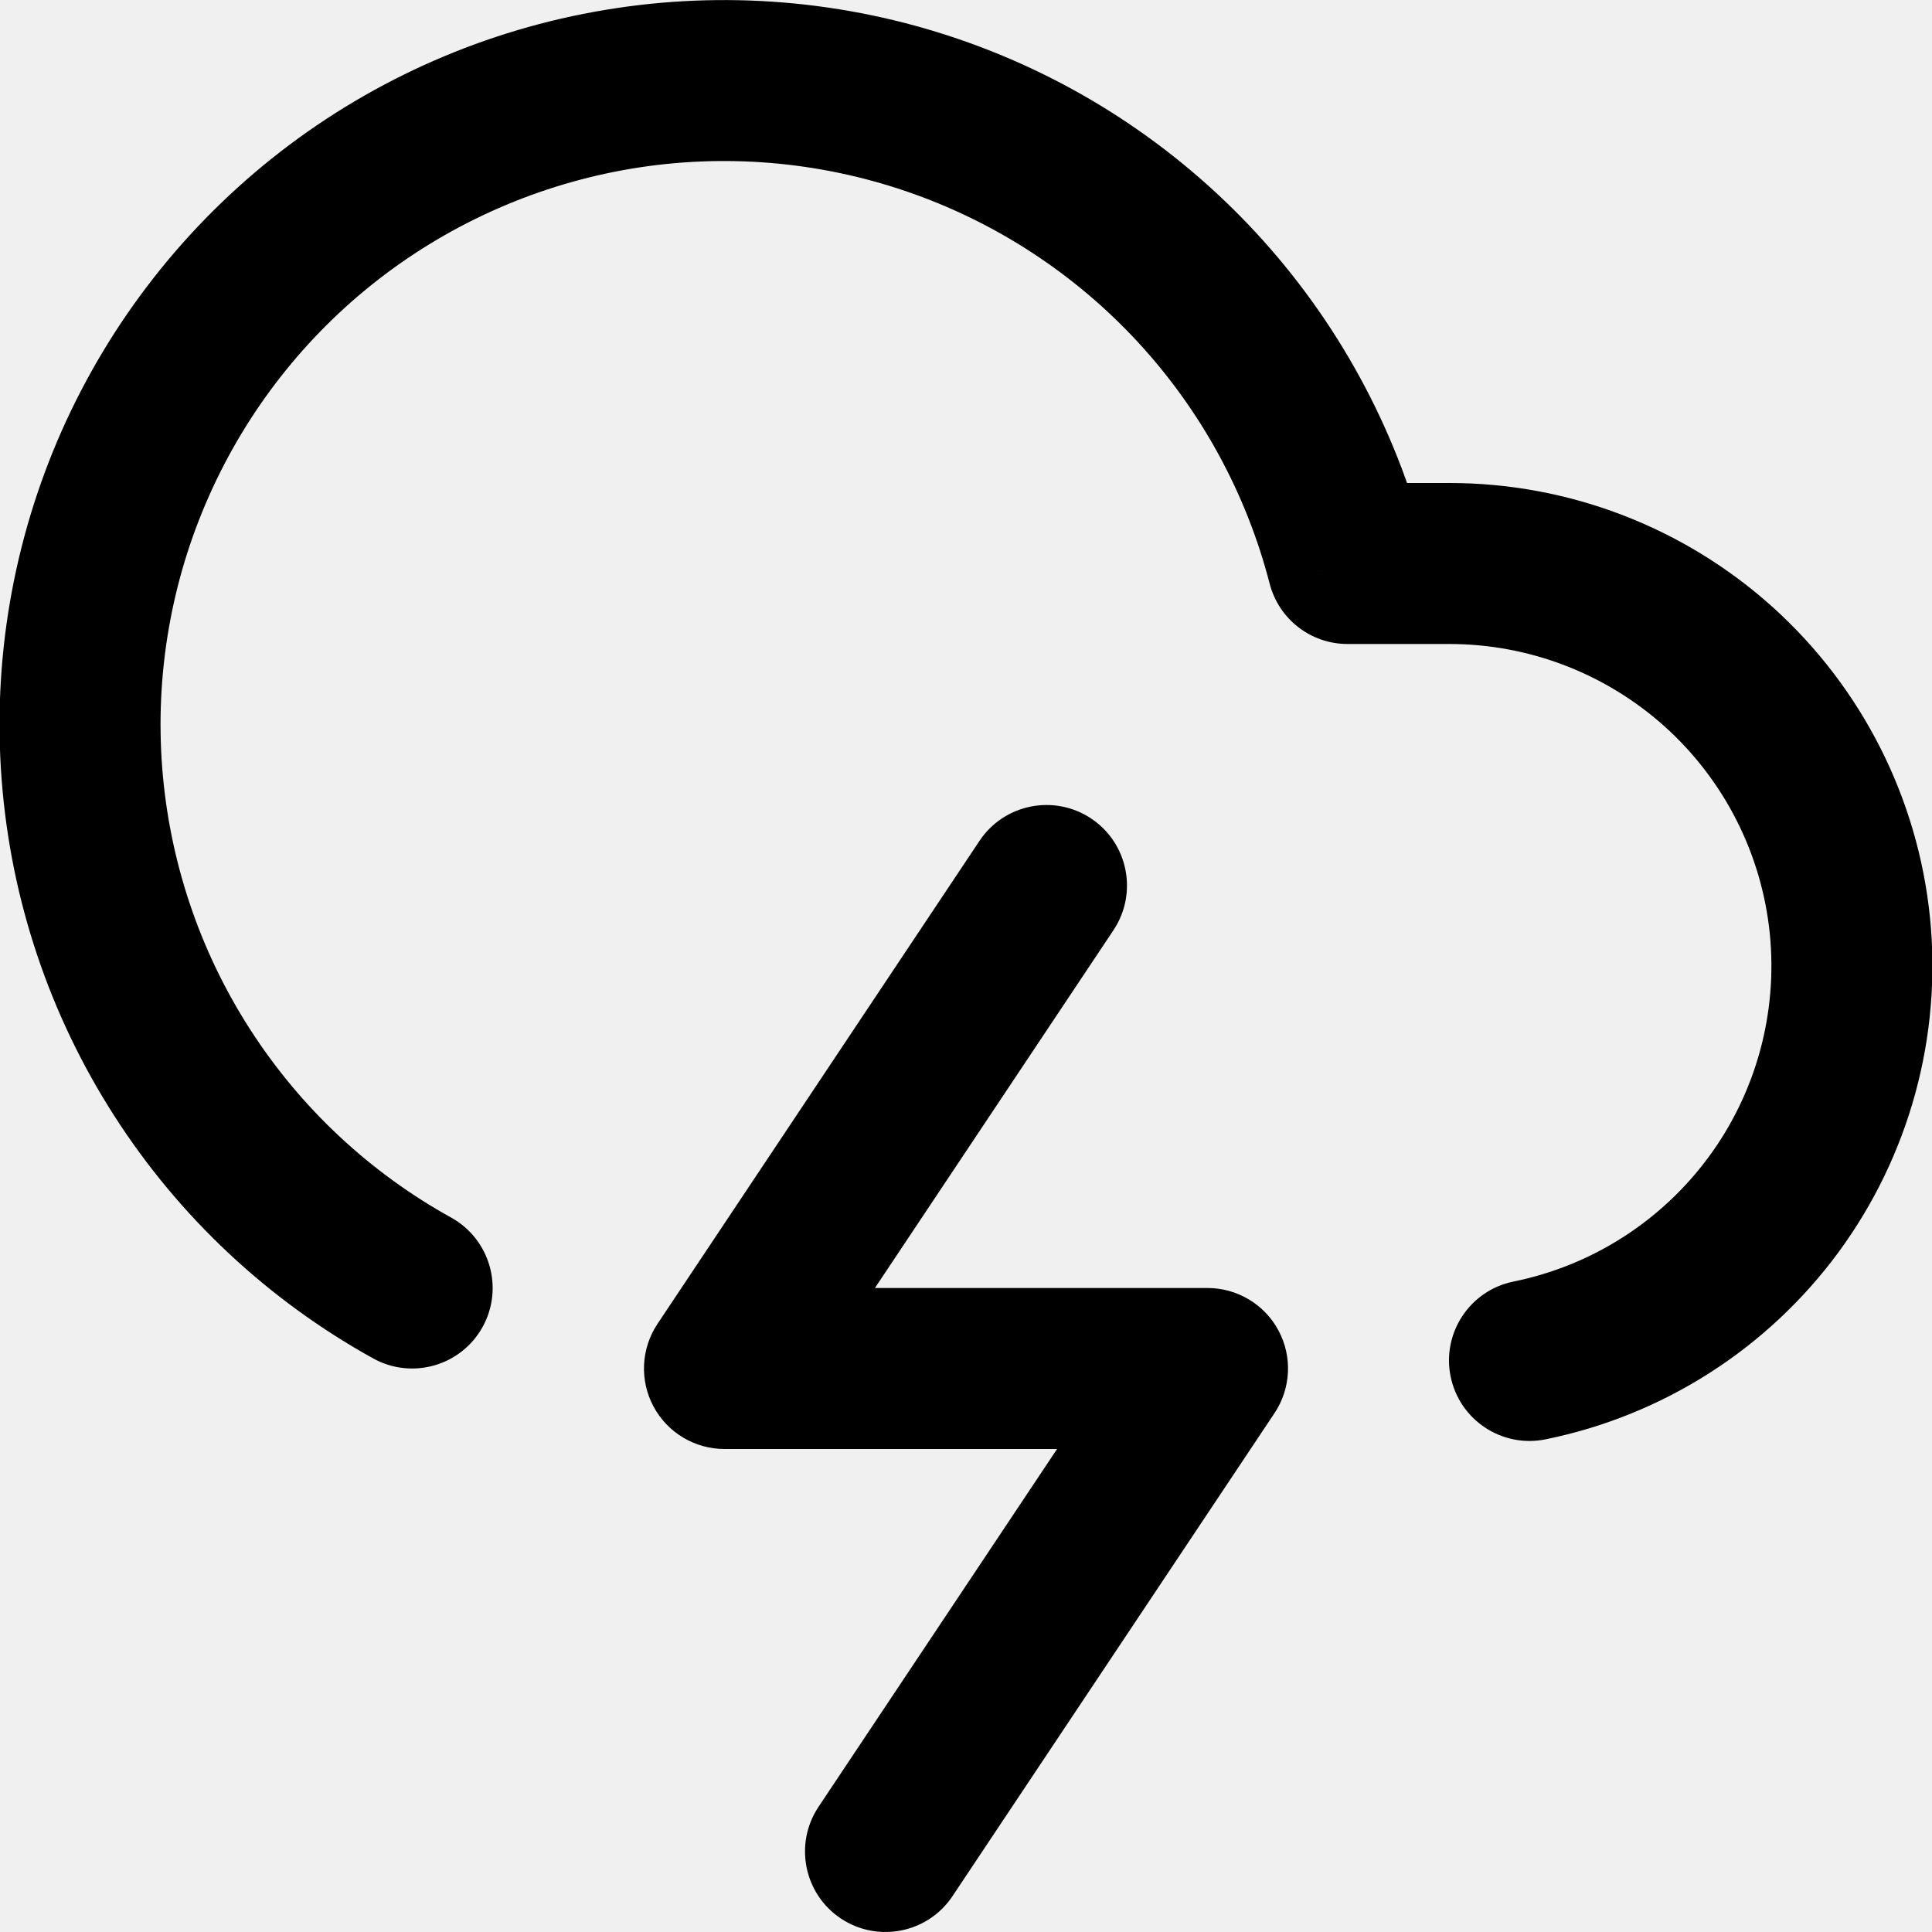
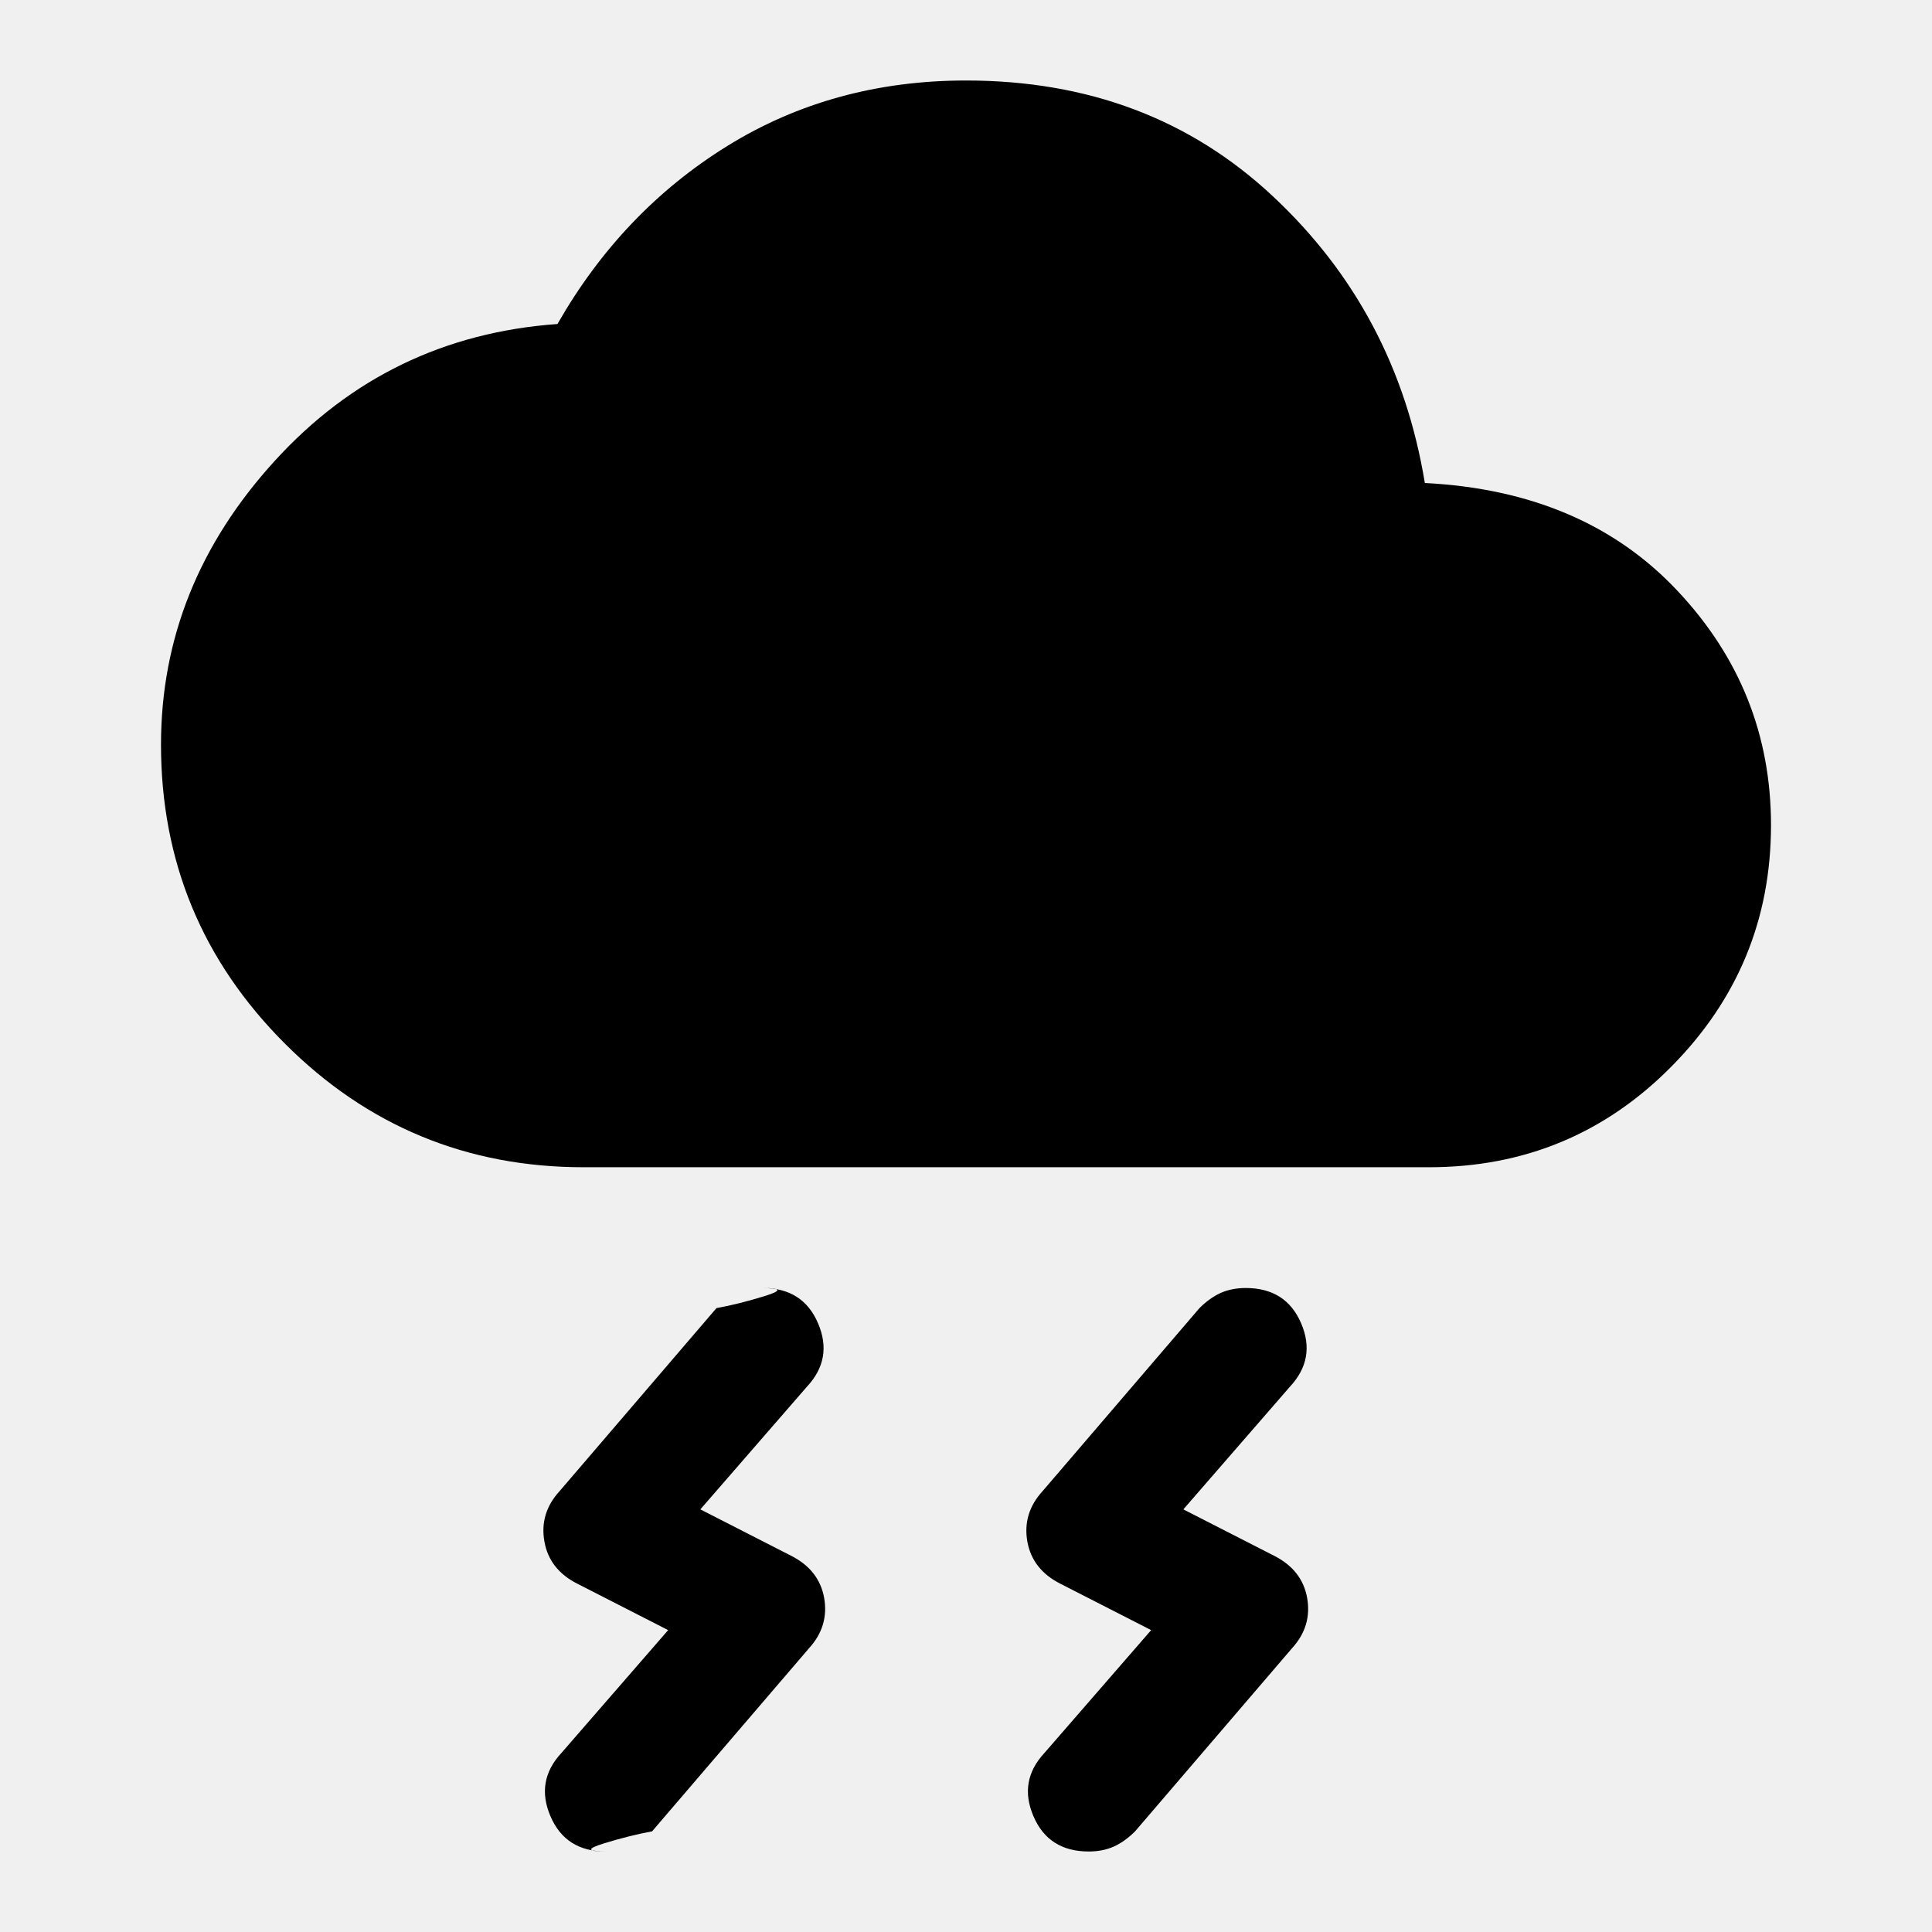
- <svg xmlns="http://www.w3.org/2000/svg" width="24" height="24" viewBox="0 0 24 24">
-   <g clip-path="url(#clip0_22_8196)">
-     <path d="M18.801 15.92C18.26 16.03 17.91 16.558 18.02 17.099C18.13 17.64 18.658 17.99 19.199 17.88L18.801 15.92ZM18 7V8L18.001 8L18 7ZM16.74 7L15.772 7.25C15.886 7.692 16.284 8 16.74 8V7ZM4.636 16.875C5.119 17.142 5.727 16.968 5.995 16.484C6.262 16.001 6.087 15.393 5.604 15.125L4.636 16.875ZM13.832 11.555C14.138 11.095 14.014 10.474 13.555 10.168C13.095 9.862 12.474 9.986 12.168 10.445L13.832 11.555ZM9 17L8.168 16.445C7.963 16.752 7.944 17.147 8.118 17.472C8.292 17.797 8.631 18 9 18V17ZM15 17L15.832 17.555C16.037 17.248 16.056 16.853 15.882 16.528C15.708 16.203 15.369 16 15 16V17ZM10.168 22.445C9.862 22.905 9.986 23.526 10.445 23.832C10.905 24.138 11.526 24.014 11.832 23.555L10.168 22.445ZM19.199 17.88C20.657 17.584 21.953 16.757 22.836 15.559L21.226 14.372C20.637 15.171 19.773 15.723 18.801 15.92L19.199 17.88ZM22.836 15.559C23.718 14.361 24.124 12.877 23.975 11.397L21.985 11.598C22.084 12.585 21.814 13.574 21.226 14.372L22.836 15.559ZM23.975 11.397C23.825 9.917 23.131 8.545 22.027 7.547L20.686 9.031C21.422 9.696 21.885 10.611 21.985 11.598L23.975 11.397ZM22.027 7.547C20.922 6.55 19.487 5.998 17.999 6L18.001 8C18.993 7.999 19.95 8.367 20.686 9.031L22.027 7.547ZM18 6H16.74V8H18V6ZM17.708 6.75C17.335 5.307 16.61 3.979 15.598 2.886L14.13 4.244C14.918 5.095 15.482 6.128 15.772 7.25L17.708 6.75ZM15.598 2.886C14.585 1.792 13.317 0.967 11.906 0.485L11.259 2.377C12.356 2.752 13.343 3.394 14.13 4.244L15.598 2.886ZM11.906 0.485C10.496 0.003 8.988 -0.122 7.518 0.123L7.846 2.095C8.99 1.905 10.162 2.002 11.259 2.377L11.906 0.485ZM7.518 0.123C6.048 0.367 4.661 0.973 3.483 1.885L4.708 3.466C5.624 2.757 6.703 2.286 7.846 2.095L7.518 0.123ZM3.483 1.885C2.305 2.798 1.372 3.989 0.767 5.351L2.596 6.162C3.066 5.103 3.791 4.176 4.708 3.466L3.483 1.885ZM0.767 5.351C0.163 6.714 -0.094 8.205 0.021 9.691L2.015 9.537C1.926 8.382 2.125 7.222 2.596 6.162L0.767 5.351ZM0.021 9.691C0.135 11.177 0.616 12.611 1.422 13.865L3.105 12.784C2.478 11.809 2.104 10.693 2.015 9.537L0.021 9.691ZM1.422 13.865C2.227 15.119 3.332 16.153 4.636 16.875L5.604 15.125C4.59 14.564 3.731 13.759 3.105 12.784L1.422 13.865ZM12.168 10.445L8.168 16.445L9.832 17.555L13.832 11.555L12.168 10.445ZM9 18H15V16H9V18ZM14.168 16.445L10.168 22.445L11.832 23.555L15.832 17.555L14.168 16.445Z" fill=" currentColor" />
-   </g>
-   <defs>
-     <clipPath id="clip0_22_8196">
-       <rect width="24" height="24" fill="white" />
-     </clipPath>
-   </defs>
+ <svg xmlns="http://www.w3.org/2000/svg" width="24" height="24" viewBox="0 0 24 24" fill="none">
+   <path d="M14.3 20.25L13.175 19.675C12.942 19.558 12.804 19.383 12.762 19.15C12.721 18.917 12.783 18.708 12.95 18.525L14.9 16.25C14.983 16.167 15.071 16.104 15.162 16.062C15.254 16.021 15.358 16 15.475 16C15.808 16 16.038 16.146 16.163 16.438C16.288 16.729 16.242 16.992 16.025 17.225L14.7 18.75L15.825 19.325C16.058 19.442 16.196 19.617 16.238 19.85C16.279 20.083 16.217 20.292 16.05 20.475L14.1 22.75C14.017 22.833 13.929 22.896 13.838 22.938C13.746 22.979 13.642 23 13.525 23C13.192 23 12.963 22.854 12.838 22.562C12.713 22.271 12.758 22.008 12.975 21.775L14.3 20.25ZM8.3 20.25L7.175 19.675C6.942 19.558 6.804 19.383 6.763 19.15C6.721 18.917 6.783 18.708 6.95 18.525L8.9 16.25C9.083 16.217 9.283 16.167 9.5 16.1C9.717 16.033 9.708 16 9.475 16C9.808 16 10.037 16.146 10.162 16.438C10.287 16.729 10.242 16.992 10.025 17.225L8.7 18.75L9.825 19.325C10.058 19.442 10.196 19.617 10.238 19.85C10.279 20.083 10.217 20.292 10.05 20.475L8.1 22.75C7.917 22.783 7.717 22.833 7.5 22.9C7.283 22.967 7.292 23 7.525 23C7.192 23 6.963 22.854 6.838 22.562C6.713 22.271 6.758 22.008 6.975 21.775L8.3 20.25ZM7.25 14.5C5.8 14.5 4.562 13.988 3.538 12.963C2.513 11.938 2 10.7 2 9.25C2 7.933 2.471 6.758 3.413 5.725C4.354 4.692 5.525 4.125 6.925 4.025C7.458 3.092 8.162 2.354 9.037 1.812C9.912 1.271 10.9 1 12 1C13.517 1 14.787 1.479 15.812 2.438C16.837 3.396 17.467 4.583 17.7 6C19.017 6.067 20.062 6.513 20.837 7.338C21.613 8.162 22 9.133 22 10.25C22 11.417 21.587 12.417 20.762 13.25C19.938 14.083 18.933 14.5 17.75 14.5H7.25Z" fill="currentColor" />
</svg>
